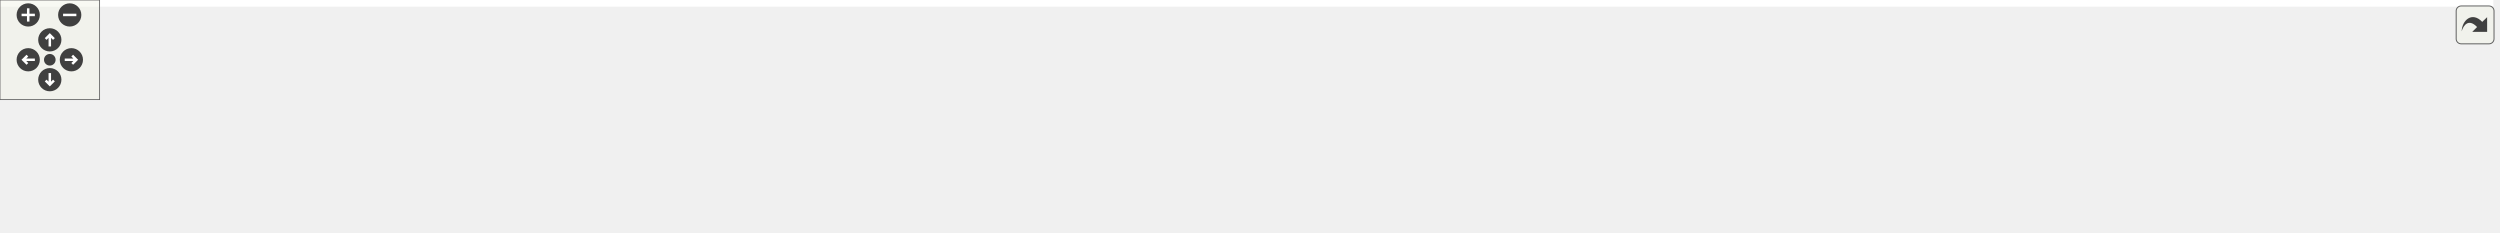
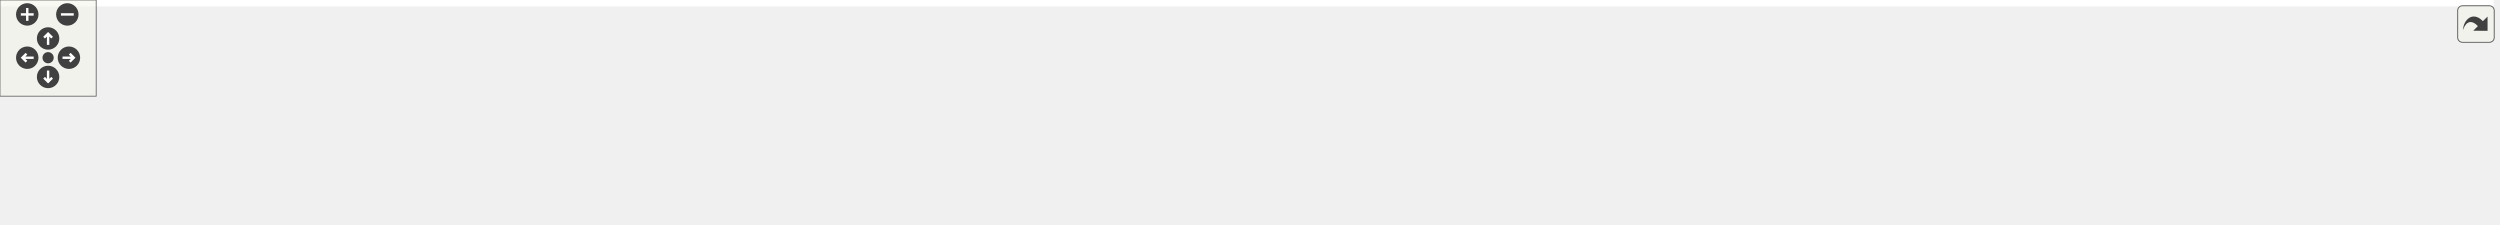
<svg xmlns="http://www.w3.org/2000/svg" xmlns:xlink="http://www.w3.org/1999/xlink" id="main" version="1.1" xml:space="preserve">
  <style type="text/css">
.edge:hover path { stroke: red; }
.edge:hover polygon { stroke: red; fill: red; }
</style>
  <defs>
    <circle id="rim" cx="0" cy="0" r="7" />
    <circle id="rim2" cx="0" cy="0" r="3.5" />
    <g id="zoomPlus">
      <use xlink:href="#rim" fill="#404040">
        <set attributeName="fill" to="#808080" begin="zoomplus.mouseover" end="zoomplus.mouseout" />
      </use>
      <path d="M-4,0h8M0,-4v8" fill="none" stroke="white" stroke-width="1.5" pointer-events="none" />
    </g>
    <g id="zoomMin">
      <use xlink:href="#rim" fill="#404040">
        <set attributeName="fill" to="#808080" begin="zoomminus.mouseover" end="zoomminus.mouseout" />
      </use>
      <path d="M-4,0h8" fill="none" stroke="white" stroke-width="1.5" pointer-events="none" />
    </g>
    <g id="dirArrow">
      <path fill="none" stroke="white" stroke-width="1.5" d="M0,-3.0v7 M-2.5,-0.5L0,-3.0L2.5,-0.5" />
    </g>
    <g id="resetDef">
      <use xlink:href="#rim2" fill="#404040">
        <set attributeName="fill" to="#808080" begin="reset.mouseover" end="reset.mouseout" />
      </use>
    </g>
  </defs>
  <svg id="graph" class="graph">
    <g id="viewport">
-       <polygon fill="white" stroke="none" points="-4,4 -4,-80 1502,-80 1502,4 -4,4" />
+       <polygon fill="white" stroke="none" points="-4,4 -4,-80 1555.5,-80 1555.5,4 -4,4" />
      <g id="node1" class="node">
-         <polygon fill="#bfbfbf" stroke="black" points="665,-56.5 665,-75.5 766,-75.5 766,-56.5 665,-56.5" />
-         <text text-anchor="middle" x="715.5" y="-63.5" font-family="Helvetica,sans-Serif" font-size="10.00">include/utils/strings.h</text>
+         <polygon fill="#bfbfbf" stroke="black" points="745.5,-56.5 745.5,-75.5 846.5,-75.5 846.5,-56.5 745.5,-56.5" />
+         <text text-anchor="middle" x="796" y="-63.5" font-family="Helvetica,sans-Serif" font-size="10.00">include/utils/strings.h</text>
      </g>
      <g id="node2" class="node">
        <g id="a_node2">
-           <a xlink:href="_command_8cpp.html" target="_top" xlink:title="OpenRaider command implementation. ">
-             <polygon fill="white" stroke="black" points="0,-0.5 0,-19.5 95,-19.5 95,-0.5 0,-0.5" />
-             <text text-anchor="middle" x="47.5" y="-7.5" font-family="Helvetica,sans-Serif" font-size="10.00">src/Command.cpp</text>
+           <a xlink:href="_command_8cpp.html" target="_top" xlink:title="Commands. ">
+             <polygon fill="white" stroke="black" points="0,-0.5 0,-19.5 144,-19.5 144,-0.5 0,-0.5" />
+             <text text-anchor="middle" x="72" y="-7.5" font-family="Helvetica,sans-Serif" font-size="10.00">src/commands/Command.cpp</text>
          </a>
        </g>
      </g>
      <g id="edge1" class="edge">
-         <path fill="none" stroke="midnightblue" d="M654.419,-62.185C544.264,-56.733 305.123,-43.186 104.5,-20 101.415,-19.643 98.241,-19.241 95.045,-18.81" />
-         <polygon fill="midnightblue" stroke="midnightblue" points="654.512,-65.693 664.671,-62.687 654.854,-58.702 654.512,-65.693" />
+         <path fill="none" stroke="midnightblue" d="M734.797,-61.551C620.408,-54.918 366.449,-39.319 153,-20 150.182,-19.745 147.309,-19.475 144.409,-19.193" />
+         <polygon fill="midnightblue" stroke="midnightblue" points="734.912,-65.063 745.097,-62.145 735.315,-58.075 734.912,-65.063" />
      </g>
      <g id="node3" class="node">
        <g id="a_node3">
-           <a xlink:href="_console_8cpp.html" target="_top" xlink:title="Console 'overlay'. ">
-             <polygon fill="white" stroke="black" points="113.5,-0.5 113.5,-19.5 199.5,-19.5 199.5,-0.5 113.5,-0.5" />
-             <text text-anchor="middle" x="156.5" y="-7.5" font-family="Helvetica,sans-Serif" font-size="10.00">src/Console.cpp</text>
+           <a xlink:href="_command_set_8cpp.html" target="_top" xlink:title="Set command. ">
+             <polygon fill="white" stroke="black" points="162,-0.5 162,-19.5 320,-19.5 320,-0.5 162,-0.5" />
+             <text text-anchor="middle" x="241" y="-7.5" font-family="Helvetica,sans-Serif" font-size="10.00">src/commands/CommandSet.cpp</text>
          </a>
        </g>
      </g>
      <g id="edge2" class="edge">
-         <path fill="none" stroke="midnightblue" d="M654.949,-61.254C559.692,-54.995 369.128,-40.992 208.5,-20 205.593,-19.62 202.6,-19.195 199.588,-18.741" />
-         <polygon fill="midnightblue" stroke="midnightblue" points="654.77,-64.75 664.976,-61.908 655.225,-57.765 654.77,-64.75" />
+         <path fill="none" stroke="midnightblue" d="M734.998,-59.237C645.812,-50.785 474.602,-34.461 329,-20 326.096,-19.712 323.139,-19.416 320.152,-19.117" />
+         <polygon fill="midnightblue" stroke="midnightblue" points="734.913,-62.744 745.199,-60.203 735.574,-55.776 734.913,-62.744" />
      </g>
      <g id="node4" class="node">
        <g id="a_node4">
          <a xlink:href="_font_8cpp.html" target="_top" xlink:title="Font implementation. ">
-             <polygon fill="white" stroke="black" points="217.5,-0.5 217.5,-19.5 285.5,-19.5 285.5,-0.5 217.5,-0.5" />
-             <text text-anchor="middle" x="251.5" y="-7.5" font-family="Helvetica,sans-Serif" font-size="10.00">src/Font.cpp</text>
+             <polygon fill="white" stroke="black" points="338,-0.5 338,-19.5 406,-19.5 406,-0.5 338,-0.5" />
+             <text text-anchor="middle" x="372" y="-7.5" font-family="Helvetica,sans-Serif" font-size="10.00">src/Font.cpp</text>
          </a>
        </g>
      </g>
      <g id="edge3" class="edge">
-         <path fill="none" stroke="midnightblue" d="M654.587,-60.41C572.49,-53.786 421.925,-40.094 294.5,-20 291.637,-19.549 288.677,-19.033 285.711,-18.482" />
-         <polygon fill="midnightblue" stroke="midnightblue" points="654.491,-63.913 664.738,-61.221 655.048,-56.935 654.491,-63.913" />
+         <path fill="none" stroke="midnightblue" d="M735.005,-59.48C659.576,-52.267 527.378,-38.36 415,-20 412.14,-19.533 409.181,-19.006 406.216,-18.447" />
+         <polygon fill="midnightblue" stroke="midnightblue" points="734.978,-62.993 745.264,-60.453 735.639,-56.024 734.978,-62.993" />
      </g>
      <g id="node5" class="node">
        <g id="a_node5">
          <a xlink:href="_font_manager_8cpp.html" target="_top" xlink:title="Font Manager. ">
-             <polygon fill="white" stroke="black" points="304,-0.5 304,-19.5 411,-19.5 411,-0.5 304,-0.5" />
-             <text text-anchor="middle" x="357.5" y="-7.5" font-family="Helvetica,sans-Serif" font-size="10.00">src/FontManager.cpp</text>
+             <polygon fill="white" stroke="black" points="424.5,-0.5 424.5,-19.5 531.5,-19.5 531.5,-0.5 424.5,-0.5" />
+             <text text-anchor="middle" x="478" y="-7.5" font-family="Helvetica,sans-Serif" font-size="10.00">src/FontManager.cpp</text>
          </a>
        </g>
      </g>
      <g id="edge4" class="edge">
-         <path fill="none" stroke="midnightblue" d="M654.789,-55.843C586.493,-45.541 476.603,-28.965 411.284,-19.113" />
-         <polygon fill="midnightblue" stroke="midnightblue" points="654.556,-59.347 664.967,-57.378 655.601,-52.425 654.556,-59.347" />
+         <path fill="none" stroke="midnightblue" d="M735.506,-54.727C675.413,-44.523 584.343,-29.058 528.152,-19.516" />
+         <polygon fill="midnightblue" stroke="midnightblue" points="735.167,-58.22 745.612,-56.444 736.339,-51.319 735.167,-58.22" />
      </g>
      <g id="node6" class="node">
        <g id="a_node6">
          <a xlink:href="_font_t_r_l_e_8cpp.html" target="_top" xlink:title="SDL Font implementation. ">
-             <polygon fill="white" stroke="black" points="429,-0.5 429,-19.5 522,-19.5 522,-0.5 429,-0.5" />
-             <text text-anchor="middle" x="475.5" y="-7.5" font-family="Helvetica,sans-Serif" font-size="10.00">src/FontTRLE.cpp</text>
+             <polygon fill="white" stroke="black" points="549.5,-0.5 549.5,-19.5 642.5,-19.5 642.5,-0.5 549.5,-0.5" />
+             <text text-anchor="middle" x="596" y="-7.5" font-family="Helvetica,sans-Serif" font-size="10.00">src/FontTRLE.cpp</text>
          </a>
        </g>
      </g>
      <g id="edge5" class="edge">
-         <path fill="none" stroke="midnightblue" d="M667.577,-54.217C622.226,-44.013 555.058,-28.901 513.351,-19.516" />
-         <polygon fill="midnightblue" stroke="midnightblue" points="666.947,-57.663 677.471,-56.444 668.484,-50.834 666.947,-57.663" />
+         <path fill="none" stroke="midnightblue" d="M754.626,-53.829C716.864,-43.633 661.86,-28.782 627.542,-19.516" />
+         <polygon fill="midnightblue" stroke="midnightblue" points="753.743,-57.216 764.309,-56.444 755.567,-50.458 753.743,-57.216" />
      </g>
      <g id="node7" class="node">
        <g id="a_node7">
          <a xlink:href="_game_8cpp.html" target="_top" xlink:title="Game abstraction. ">
-             <polygon fill="white" stroke="black" points="540,-0.5 540,-19.5 617,-19.5 617,-0.5 540,-0.5" />
-             <text text-anchor="middle" x="578.5" y="-7.5" font-family="Helvetica,sans-Serif" font-size="10.00">src/Game.cpp</text>
+             <polygon fill="white" stroke="black" points="660.5,-0.5 660.5,-19.5 737.5,-19.5 737.5,-0.5 660.5,-0.5" />
+             <text text-anchor="middle" x="699" y="-7.5" font-family="Helvetica,sans-Serif" font-size="10.00">src/Game.cpp</text>
          </a>
        </g>
      </g>
      <g id="edge6" class="edge">
-         <path fill="none" stroke="midnightblue" d="M684.477,-52.772C658.743,-42.629 622.814,-28.467 600.106,-19.516" />
-         <polygon fill="midnightblue" stroke="midnightblue" points="683.205,-56.033 693.792,-56.444 685.772,-49.52 683.205,-56.033" />
+         <path fill="none" stroke="midnightblue" d="M771.665,-51.453C753.757,-41.483 729.946,-28.228 714.546,-19.654" />
+         <polygon fill="midnightblue" stroke="midnightblue" points="769.975,-54.518 780.415,-56.324 773.38,-48.402 769.975,-54.518" />
      </g>
      <g id="node8" class="node">
        <g id="a_node8">
-           <a xlink:href="main_8cpp.html" target="_top" xlink:title="Where main() is. ">
-             <polygon fill="white" stroke="black" points="635,-0.5 635,-19.5 706,-19.5 706,-0.5 635,-0.5" />
-             <text text-anchor="middle" x="670.5" y="-7.5" font-family="Helvetica,sans-Serif" font-size="10.00">src/main.cpp</text>
+           <a xlink:href="_render_8cpp.html" target="_top" xlink:title="OpenRaider Renderer class. ">
+             <polygon fill="white" stroke="black" points="755.5,-0.5 755.5,-19.5 836.5,-19.5 836.5,-0.5 755.5,-0.5" />
+             <text text-anchor="middle" x="796" y="-7.5" font-family="Helvetica,sans-Serif" font-size="10.00">src/Render.cpp</text>
          </a>
        </g>
      </g>
      <g id="edge7" class="edge">
-         <path fill="none" stroke="midnightblue" d="M701.453,-48.144C693.613,-38.736 684.171,-27.405 677.793,-19.751" />
-         <polygon fill="midnightblue" stroke="midnightblue" points="698.979,-50.641 708.069,-56.083 704.356,-46.16 698.979,-50.641" />
+         <path fill="none" stroke="midnightblue" d="M796,-45.804C796,-36.91 796,-26.78 796,-19.751" />
+         <polygon fill="midnightblue" stroke="midnightblue" points="792.5,-46.083 796,-56.083 799.5,-46.083 792.5,-46.083" />
      </g>
      <g id="node9" class="node">
        <g id="a_node9">
-           <a xlink:href="_menu_8cpp.html" target="_top" xlink:title="Menu 'overlay'. ">
-             <polygon fill="white" stroke="black" points="724.5,-0.5 724.5,-19.5 798.5,-19.5 798.5,-0.5 724.5,-0.5" />
-             <text text-anchor="middle" x="761.5" y="-7.5" font-family="Helvetica,sans-Serif" font-size="10.00">src/Menu.cpp</text>
+           <a xlink:href="_run_time_8cpp.html" target="_top" xlink:title="run time configuration storage ">
+             <polygon fill="white" stroke="black" points="855,-0.5 855,-19.5 943,-19.5 943,-0.5 855,-0.5" />
+             <text text-anchor="middle" x="899" y="-7.5" font-family="Helvetica,sans-Serif" font-size="10.00">src/RunTime.cpp</text>
          </a>
        </g>
      </g>
      <g id="edge8" class="edge">
-         <path fill="none" stroke="midnightblue" d="M729.614,-48.431C737.676,-38.967 747.459,-27.483 754.045,-19.751" />
-         <polygon fill="midnightblue" stroke="midnightblue" points="726.916,-46.201 723.096,-56.083 732.245,-50.74 726.916,-46.201" />
+         <path fill="none" stroke="midnightblue" d="M821.579,-51.59C840.623,-41.605 866.064,-28.267 882.492,-19.654" />
+         <polygon fill="midnightblue" stroke="midnightblue" points="819.78,-48.581 812.549,-56.324 823.031,-54.781 819.78,-48.581" />
      </g>
      <g id="node10" class="node">
        <g id="a_node10">
-           <a xlink:href="_open_raider_8cpp.html" target="_top" xlink:title="Main Game Object. ">
-             <polygon fill="white" stroke="black" points="817,-0.5 817,-19.5 920,-19.5 920,-0.5 817,-0.5" />
-             <text text-anchor="middle" x="868.5" y="-7.5" font-family="Helvetica,sans-Serif" font-size="10.00">src/OpenRaider.cpp</text>
+           <a xlink:href="_texture_manager_8cpp.html" target="_top" xlink:title="Texture registry. ">
+             <polygon fill="white" stroke="black" points="961.5,-0.5 961.5,-19.5 1080.5,-19.5 1080.5,-0.5 961.5,-0.5" />
+             <text text-anchor="middle" x="1021" y="-7.5" font-family="Helvetica,sans-Serif" font-size="10.00">src/TextureManager.cpp</text>
          </a>
        </g>
      </g>
      <g id="edge9" class="edge">
-         <path fill="none" stroke="midnightblue" d="M749.389,-53.039C778.177,-42.879 818.787,-28.546 844.37,-19.516" />
-         <polygon fill="midnightblue" stroke="midnightblue" points="748.008,-49.815 739.743,-56.444 750.338,-56.416 748.008,-49.815" />
+         <path fill="none" stroke="midnightblue" d="M841.465,-54.088C883.973,-43.886 946.579,-28.861 985.515,-19.516" />
+         <polygon fill="midnightblue" stroke="midnightblue" points="840.559,-50.706 831.652,-56.444 842.193,-57.513 840.559,-50.706" />
      </g>
      <g id="node11" class="node">
        <g id="a_node11">
-           <a xlink:href="_render_8cpp.html" target="_top" xlink:title="OpenRaider Renderer class. ">
-             <polygon fill="white" stroke="black" points="938,-0.5 938,-19.5 1019,-19.5 1019,-0.5 938,-0.5" />
-             <text text-anchor="middle" x="978.5" y="-7.5" font-family="Helvetica,sans-Serif" font-size="10.00">src/Render.cpp</text>
+           <a xlink:href="strings_8cpp.html" target="_top" xlink:title="String handling utilities. ">
+             <polygon fill="white" stroke="black" points="1099,-0.5 1099,-19.5 1195,-19.5 1195,-0.5 1099,-0.5" />
+             <text text-anchor="middle" x="1147" y="-7.5" font-family="Helvetica,sans-Serif" font-size="10.00">src/utils/strings.cpp</text>
          </a>
        </g>
      </g>
      <g id="edge10" class="edge">
-         <path fill="none" stroke="midnightblue" d="M767.14,-54.397C817.156,-44.128 891.983,-28.764 937.886,-19.339" />
-         <polygon fill="midnightblue" stroke="midnightblue" points="766.265,-51.004 757.173,-56.444 767.673,-57.861 766.265,-51.004" />
+         <path fill="none" stroke="midnightblue" d="M856.708,-55.794C916.165,-46.756 1009.33,-32.542 1090,-20 1092.87,-19.554 1095.82,-19.093 1098.8,-18.627" />
+         <polygon fill="midnightblue" stroke="midnightblue" points="856.097,-52.346 846.736,-57.309 857.148,-59.267 856.097,-52.346" />
      </g>
      <g id="node12" class="node">
        <g id="a_node12">
-           <a xlink:href="_texture_manager_8cpp.html" target="_top" xlink:title="Texture registry. ">
-             <polygon fill="white" stroke="black" points="1037,-0.5 1037,-19.5 1156,-19.5 1156,-0.5 1037,-0.5" />
-             <text text-anchor="middle" x="1096.5" y="-7.5" font-family="Helvetica,sans-Serif" font-size="10.00">src/TextureManager.cpp</text>
+           <a xlink:href="_window_8cpp.html" target="_top" xlink:title="windowing implementation ">
+             <polygon fill="white" stroke="black" points="1213,-0.5 1213,-19.5 1299,-19.5 1299,-0.5 1213,-0.5" />
+             <text text-anchor="middle" x="1256" y="-7.5" font-family="Helvetica,sans-Serif" font-size="10.00">src/Window.cpp</text>
          </a>
        </g>
      </g>
      <g id="edge11" class="edge">
-         <path fill="none" stroke="midnightblue" d="M776.302,-56.382C847.855,-46.241 965.892,-29.511 1036.91,-19.445" />
-         <polygon fill="midnightblue" stroke="midnightblue" points="775.504,-52.961 766.094,-57.829 776.486,-59.891 775.504,-52.961" />
+         <path fill="none" stroke="midnightblue" d="M857.058,-59.448C936.961,-51.912 1081.27,-37.373 1204,-20 1206.9,-19.589 1209.89,-19.14 1212.9,-18.669" />
+         <polygon fill="midnightblue" stroke="midnightblue" points="856.322,-56.002 846.693,-60.42 856.976,-62.971 856.322,-56.002" />
      </g>
      <g id="node13" class="node">
        <g id="a_node13">
-           <a xlink:href="strings_8cpp.html" target="_top" xlink:title="String handling utilities. ">
-             <polygon fill="white" stroke="black" points="1174.5,-0.5 1174.5,-19.5 1270.5,-19.5 1270.5,-0.5 1174.5,-0.5" />
-             <text text-anchor="middle" x="1222.5" y="-7.5" font-family="Helvetica,sans-Serif" font-size="10.00">src/utils/strings.cpp</text>
+           <a xlink:href="_window_g_l_u_t_8cpp.html" target="_top" xlink:title="GLUT windowing implementation. ">
+             <polygon fill="white" stroke="black" points="1317.5,-0.5 1317.5,-19.5 1428.5,-19.5 1428.5,-0.5 1317.5,-0.5" />
+             <text text-anchor="middle" x="1373" y="-7.5" font-family="Helvetica,sans-Serif" font-size="10.00">src/WindowGLUT.cpp</text>
          </a>
        </g>
      </g>
      <g id="edge12" class="edge">
-         <path fill="none" stroke="midnightblue" d="M776.396,-60.018C863.011,-52.681 1026.69,-37.884 1165.5,-20 1168.38,-19.629 1171.34,-19.226 1174.33,-18.804" />
-         <polygon fill="midnightblue" stroke="midnightblue" points="775.892,-56.548 766.222,-60.876 776.48,-63.523 775.892,-56.548" />
+         <path fill="none" stroke="midnightblue" d="M856.689,-60.652C952.651,-53.554 1145.24,-38.409 1308,-20 1311.06,-19.654 1314.19,-19.281 1317.35,-18.891" />
+         <polygon fill="midnightblue" stroke="midnightblue" points="856.307,-57.17 846.591,-61.395 856.821,-64.151 856.307,-57.17" />
      </g>
      <g id="node14" class="node">
        <g id="a_node14">
-           <a xlink:href="_window_8cpp.html" target="_top" xlink:title="windowing implementation ">
-             <polygon fill="white" stroke="black" points="1288.5,-0.5 1288.5,-19.5 1374.5,-19.5 1374.5,-0.5 1288.5,-0.5" />
-             <text text-anchor="middle" x="1331.5" y="-7.5" font-family="Helvetica,sans-Serif" font-size="10.00">src/Window.cpp</text>
+           <a xlink:href="_window_s_d_l_8cpp.html" target="_top" xlink:title="SDL windowing implementation. ">
+             <polygon fill="white" stroke="black" points="1446.5,-0.5 1446.5,-19.5 1551.5,-19.5 1551.5,-0.5 1446.5,-0.5" />
+             <text text-anchor="middle" x="1499" y="-7.5" font-family="Helvetica,sans-Serif" font-size="10.00">src/WindowSDL.cpp</text>
          </a>
        </g>
      </g>
      <g id="edge13" class="edge">
-         <path fill="none" stroke="midnightblue" d="M776.489,-61.972C880.144,-56.416 1097.19,-43.001 1279.5,-20 1282.41,-19.633 1285.4,-19.217 1288.42,-18.77" />
-         <polygon fill="midnightblue" stroke="midnightblue" points="776.017,-58.492 766.216,-62.517 776.388,-65.483 776.017,-58.492" />
-       </g>
-       <g id="node15" class="node">
-         <g id="a_node15">
-           <a xlink:href="_window_s_d_l_8cpp.html" target="_top" xlink:title="SDL windowing implementation. ">
-             <polygon fill="white" stroke="black" points="1393,-0.5 1393,-19.5 1498,-19.5 1498,-0.5 1393,-0.5" />
-             <text text-anchor="middle" x="1445.5" y="-7.5" font-family="Helvetica,sans-Serif" font-size="10.00">src/WindowSDL.cpp</text>
-           </a>
-         </g>
-       </g>
-       <g id="edge14" class="edge">
-         <path fill="none" stroke="midnightblue" d="M776.557,-62.46C894.229,-57.217 1160.5,-43.661 1383.5,-20 1386.53,-19.679 1389.64,-19.32 1392.77,-18.936" />
-         <polygon fill="midnightblue" stroke="midnightblue" points="776.15,-58.974 766.314,-62.912 776.459,-65.968 776.15,-58.974" />
+         <path fill="none" stroke="midnightblue" d="M857.18,-62.273C971.51,-56.831 1225.26,-43.115 1438,-20 1440.77,-19.699 1443.6,-19.367 1446.46,-19.012" />
+         <polygon fill="midnightblue" stroke="midnightblue" points="856.709,-58.791 846.885,-62.759 857.039,-65.784 856.709,-58.791" />
      </g>
    </g>
  </svg>
  <g id="navigator" transform="translate(0 0)" fill="#404254">
    <rect fill="#f2f5e9" fill-opacity="0.5" stroke="#606060" stroke-width=".5" x="0" y="0" width="60" height="60" />
    <use id="zoomplus" xlink:href="#zoomPlus" x="17" y="9" />
    <use id="zoomminus" xlink:href="#zoomMin" x="42" y="9" />
    <use id="reset" xlink:href="#resetDef" x="30" y="36" />
    <g id="arrowUp" xlink:href="#dirArrow" transform="translate(30 24)">
      <use xlink:href="#rim" fill="#404040">
        <set attributeName="fill" to="#808080" begin="arrowUp.mouseover" end="arrowUp.mouseout" />
      </use>
      <path fill="none" stroke="white" stroke-width="1.5" d="M0,-3.0v7 M-2.5,-0.5L0,-3.0L2.5,-0.5" />
    </g>
    <g id="arrowRight" xlink:href="#dirArrow" transform="rotate(90) translate(36 -43)">
      <use xlink:href="#rim" fill="#404040">
        <set attributeName="fill" to="#808080" begin="arrowRight.mouseover" end="arrowRight.mouseout" />
      </use>
      <path fill="none" stroke="white" stroke-width="1.5" d="M0,-3.0v7 M-2.5,-0.5L0,-3.0L2.5,-0.5" />
    </g>
    <g id="arrowDown" xlink:href="#dirArrow" transform="rotate(180) translate(-30 -48)">
      <use xlink:href="#rim" fill="#404040">
        <set attributeName="fill" to="#808080" begin="arrowDown.mouseover" end="arrowDown.mouseout" />
      </use>
      <path fill="none" stroke="white" stroke-width="1.5" d="M0,-3.0v7 M-2.5,-0.5L0,-3.0L2.5,-0.5" />
    </g>
    <g id="arrowLeft" xlink:href="#dirArrow" transform="rotate(270) translate(-36 17)">
      <use xlink:href="#rim" fill="#404040">
        <set attributeName="fill" to="#808080" begin="arrowLeft.mouseover" end="arrowLeft.mouseout" />
      </use>
      <path fill="none" stroke="white" stroke-width="1.5" d="M0,-3.0v7 M-2.5,-0.5L0,-3.0L2.5,-0.5" />
    </g>
  </g>
  <svg viewBox="0 0 15 15" width="100%" height="30px" preserveAspectRatio="xMaxYMin meet">
    <g id="arrow_out" transform="scale(0.3 0.3)">
      <a xlink:href="strings_8h__dep__incl_org.svg" target="_base">
        <rect id="button" ry="5" rx="5" y="6" x="6" height="38" width="38" fill="#f2f5e9" fill-opacity="0.5" stroke="#606060" stroke-width="1.0" />
        <path id="arrow" d="M 11.5,31.437 C 11.94,20.098 22.043,11.323 32.159,21.979 L 37.069,17.246 C 37.069,17.246 37.088,32 37.088,32 L 22.16,31.978 C 22.16,31.978 26.998,27.14 26.998,27.14 C 18.529,18.264 13.292,25.23 11.5,31.437 z" style="fill:#404040;" />
      </a>
    </g>
  </svg>
</svg>
